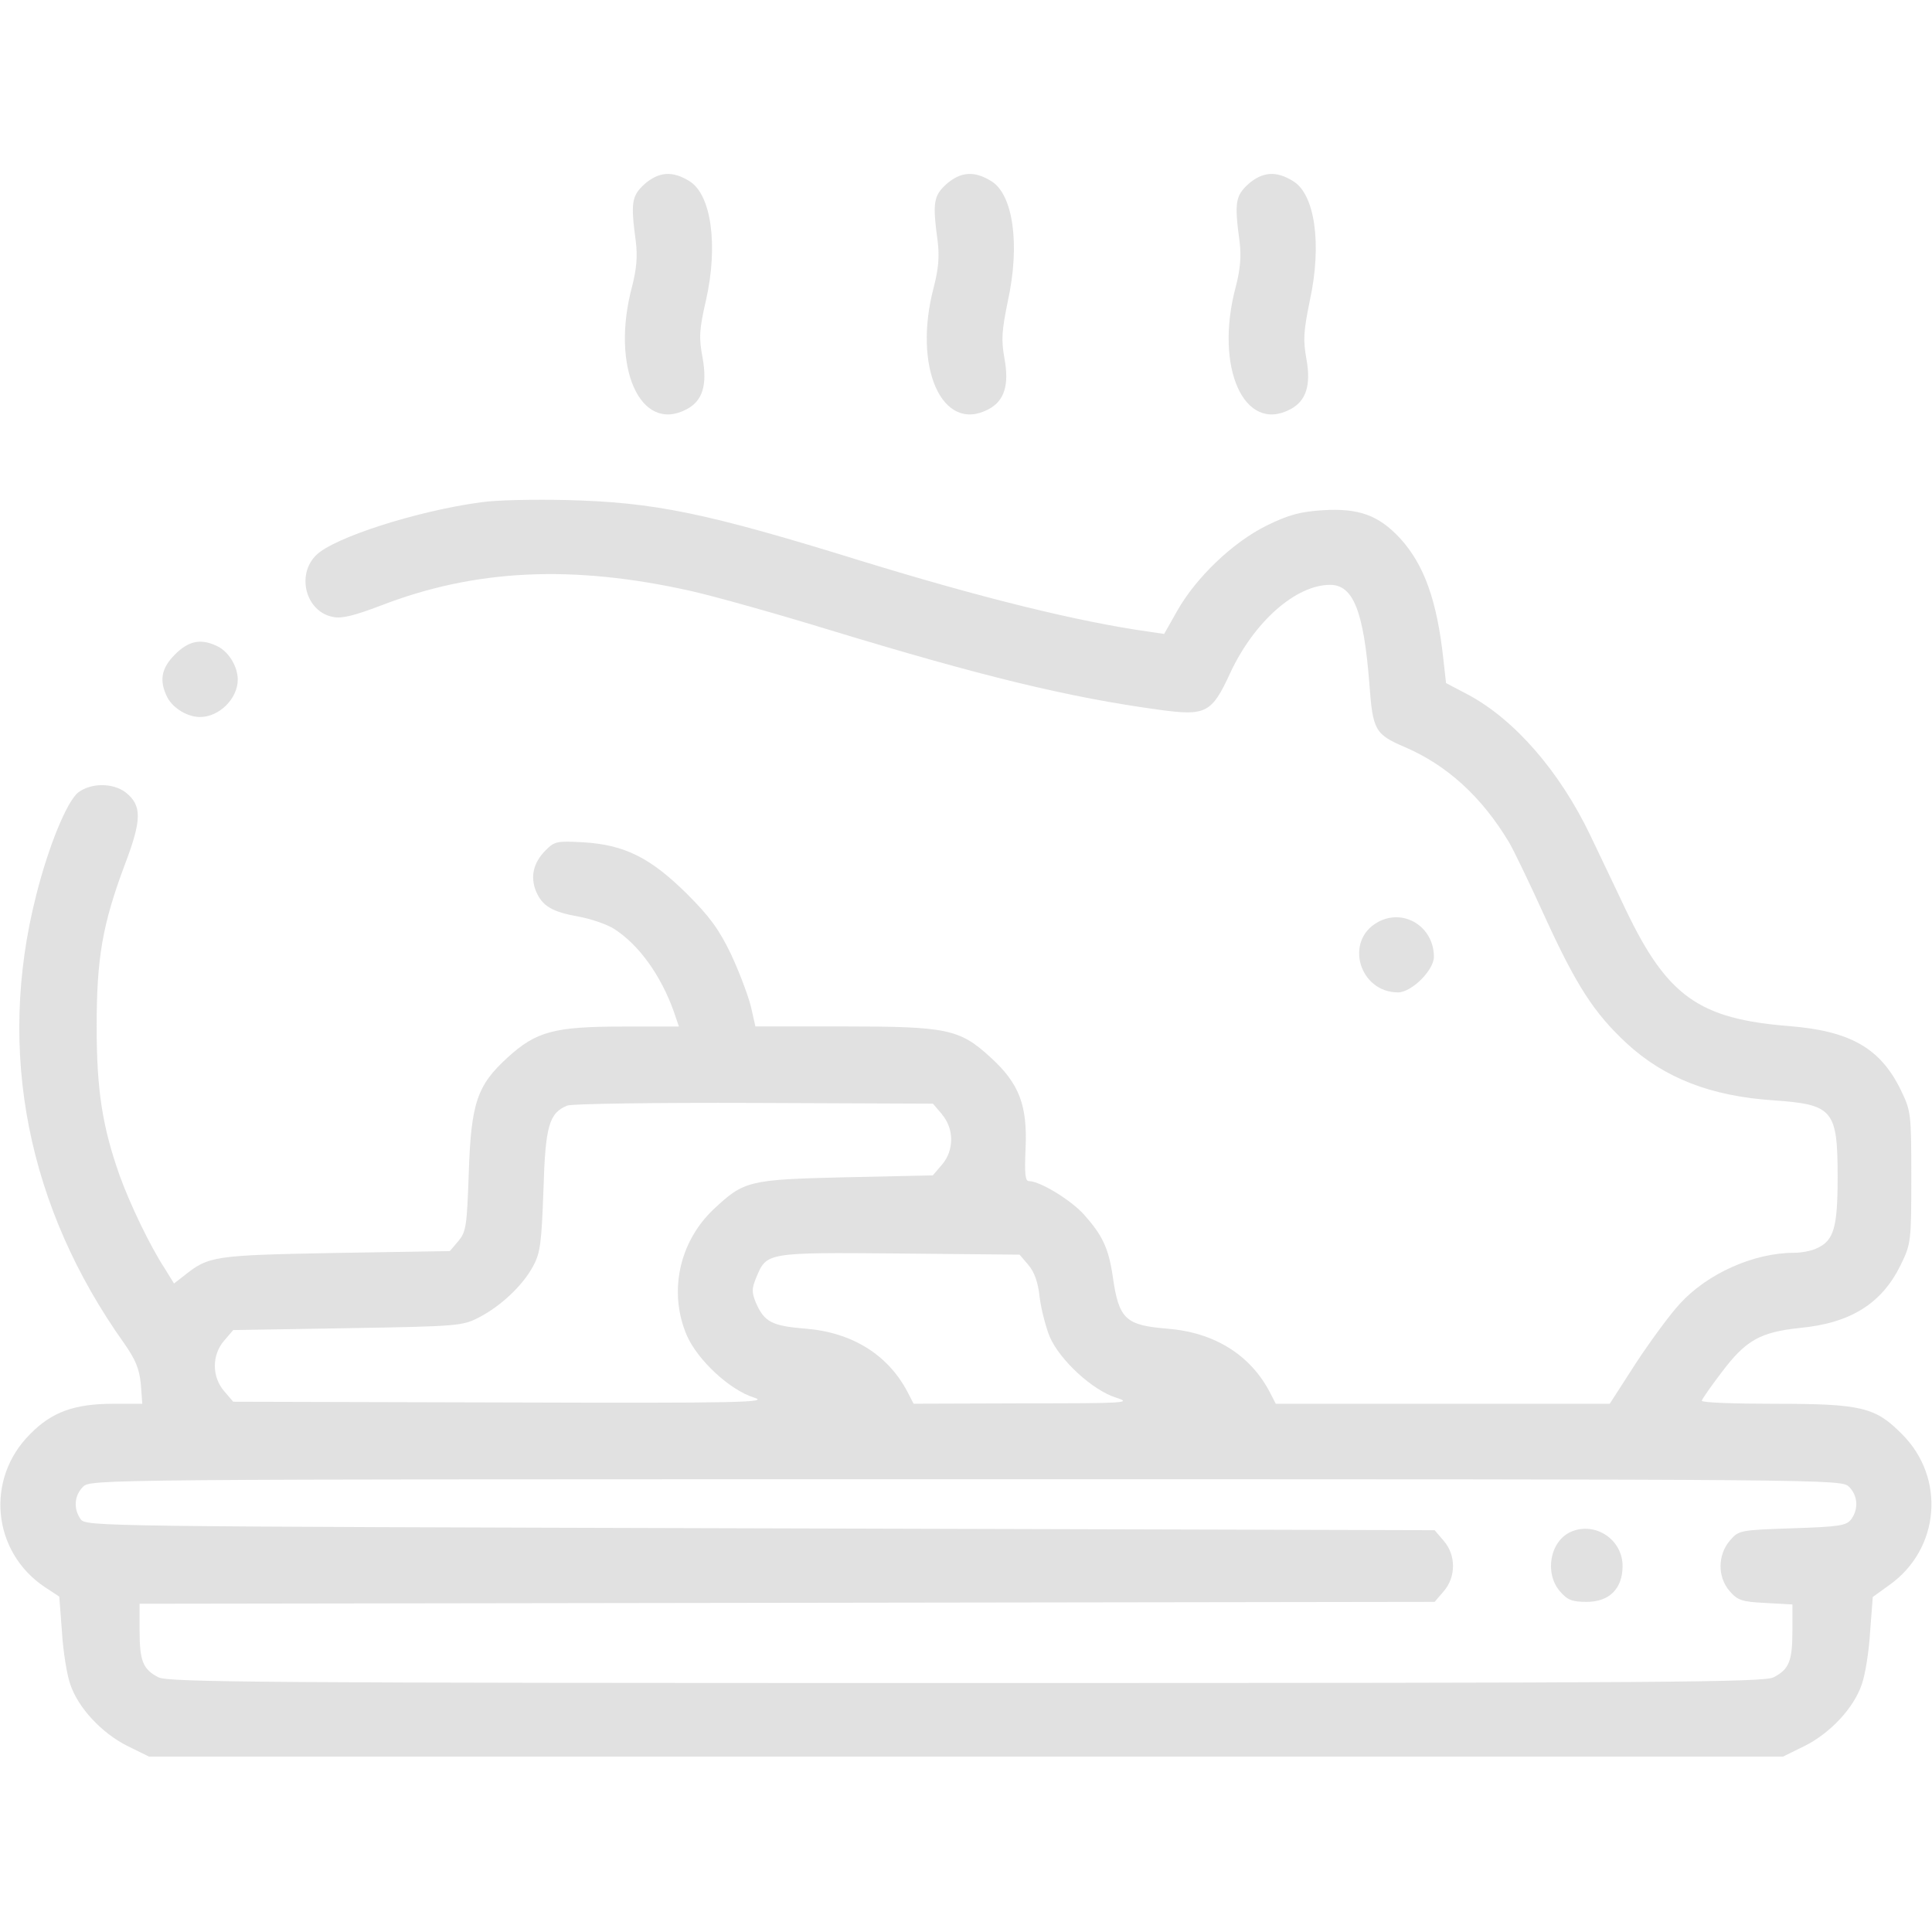
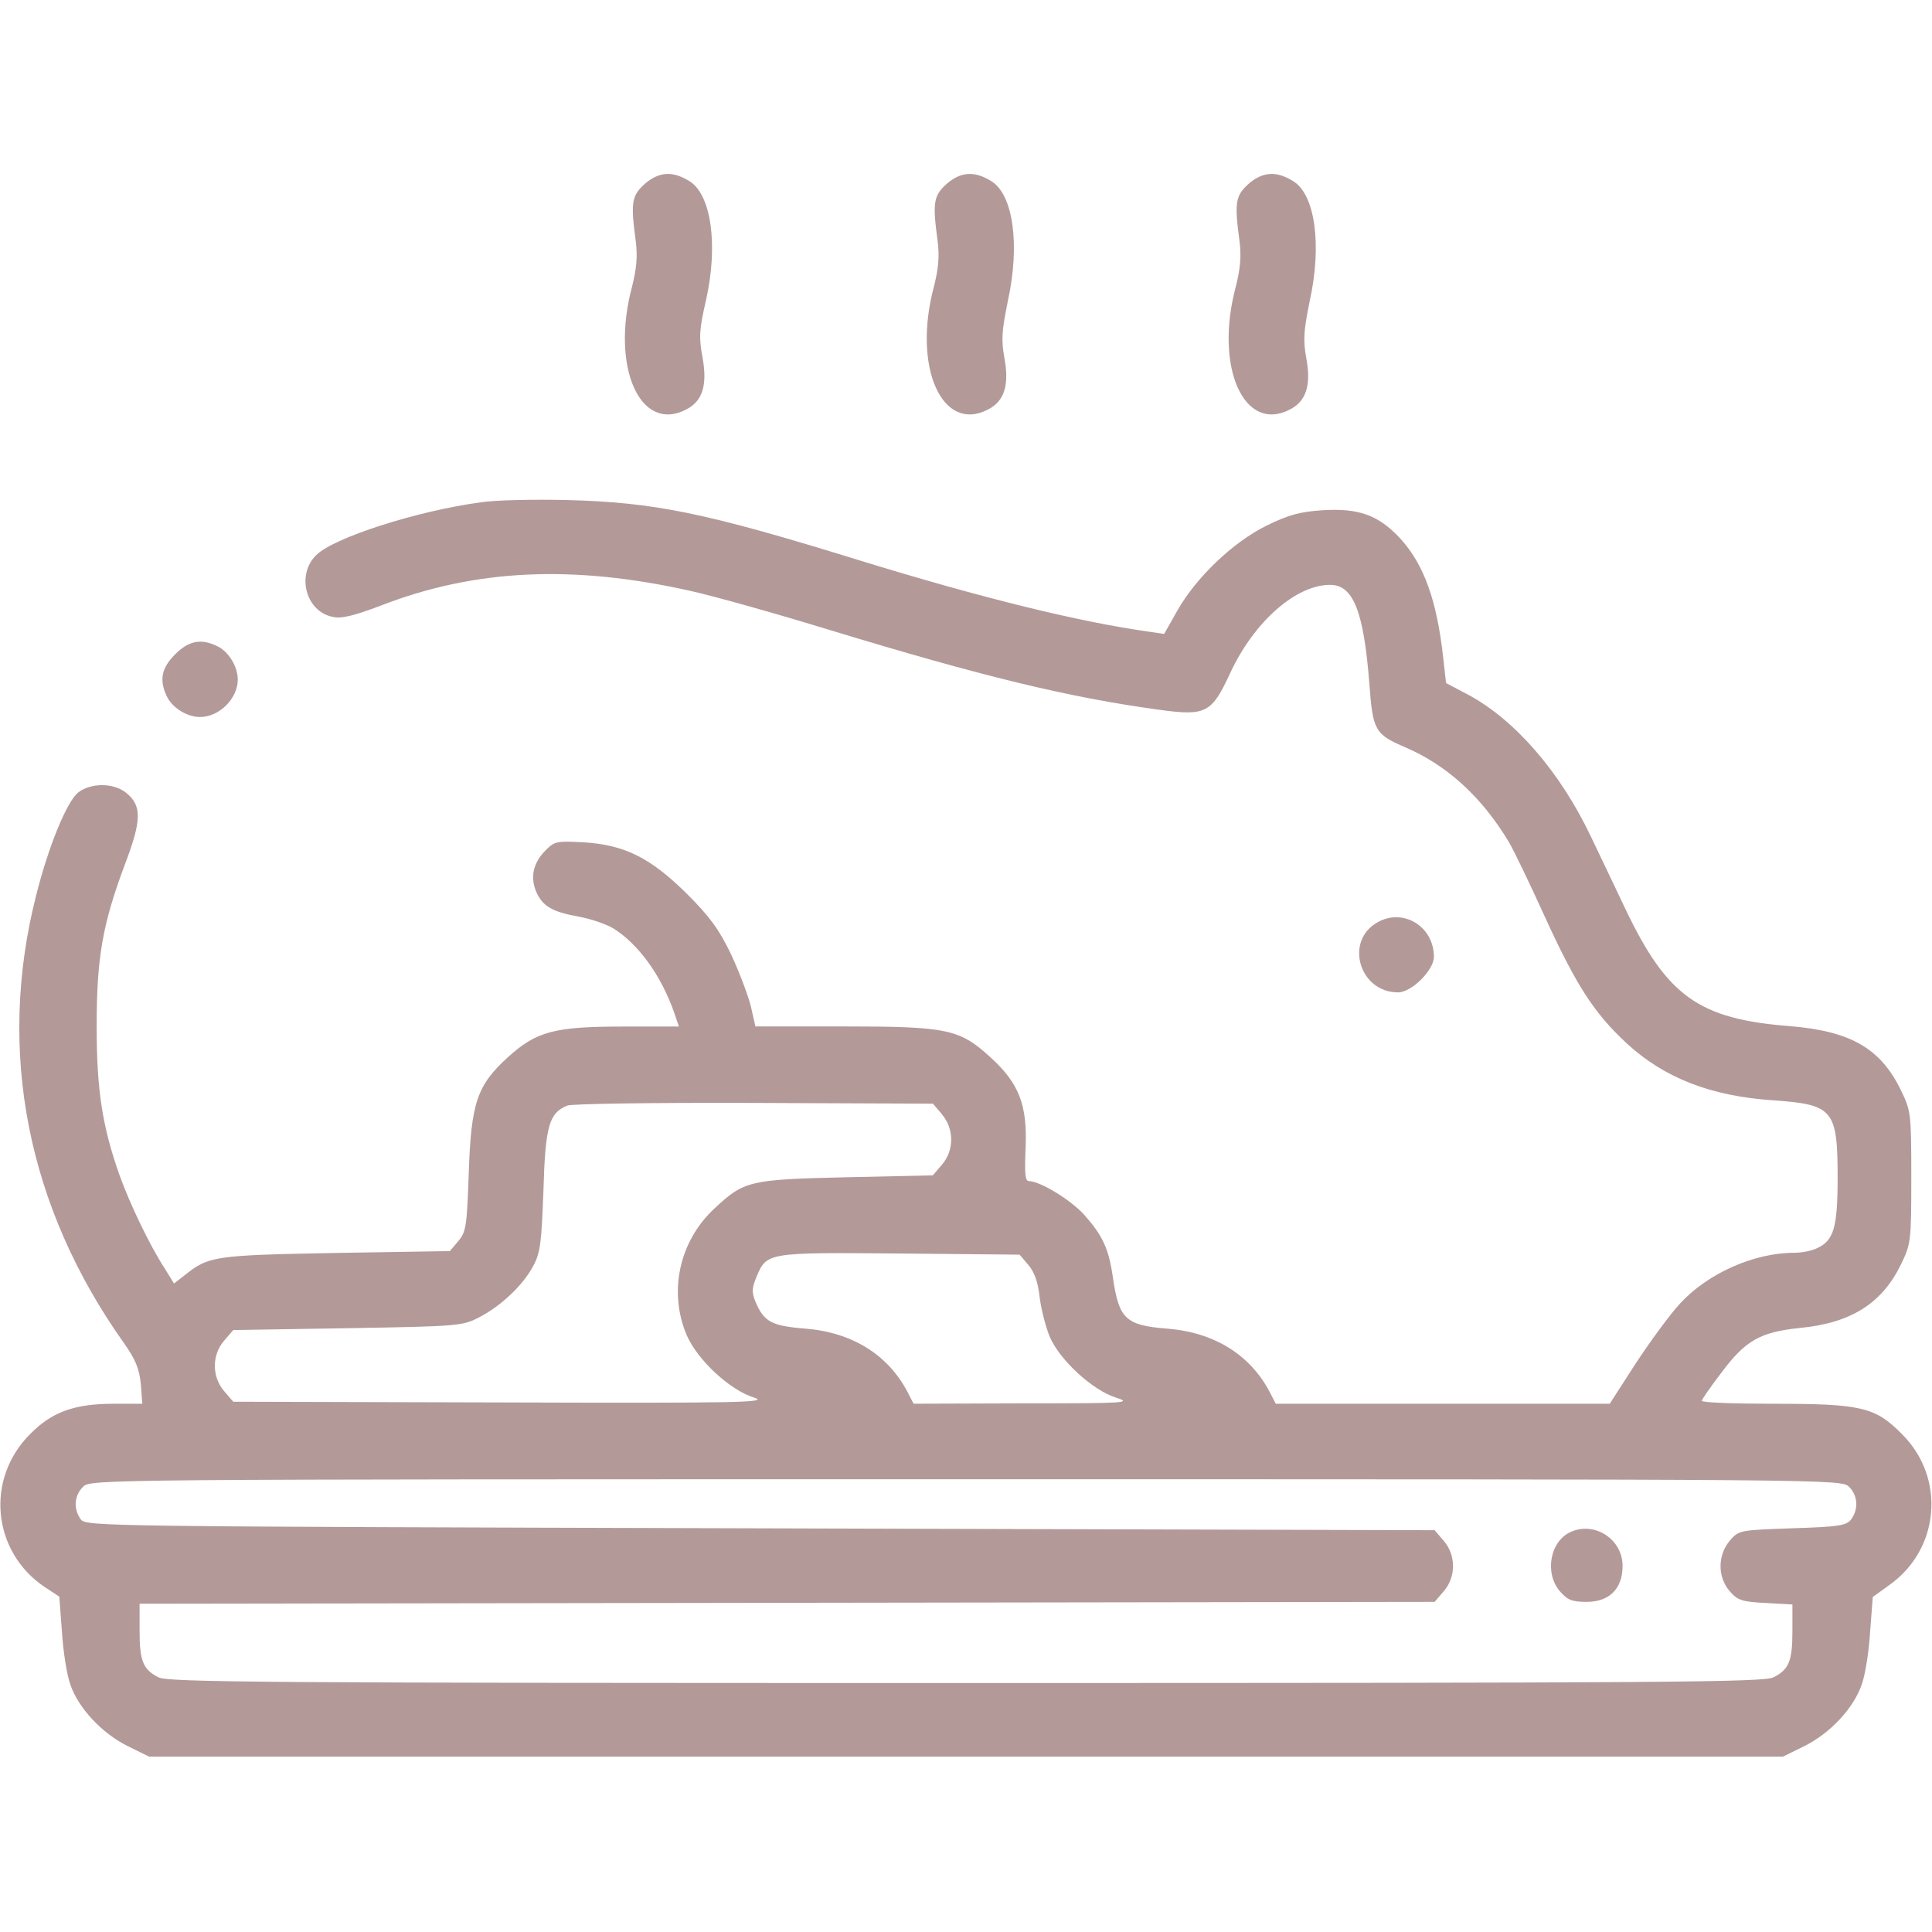
<svg xmlns="http://www.w3.org/2000/svg" version="1.1" width="32" height="32" viewBox="0 0 32 32">
  <linearGradient id="gradient1" x1="100%" y1="0%" x2="0%" y2="0%">
-     <stop offset="0%" style="stop-color: #999999; stop-opacity: .3" />
-     <stop offset="100%" style="stop-color: #999999; stop-opacity: .3" />
+     <stop offset="0%" style="stop-color: #450000; stop-opacity: .4" />
+     <stop offset="100%" style="stop-color: #450000; stop-opacity: .4" />
  </linearGradient>
  <path fill="url(#gradient1)" d="M10.675 3.050c-0.213 0.194-0.231 0.306-0.144 0.95 0.031 0.25 0.012 0.456-0.063 0.75-0.356 1.331 0.137 2.431 0.9 2.031 0.269-0.138 0.35-0.4 0.269-0.856-0.063-0.331-0.056-0.463 0.056-0.95 0.206-0.912 0.088-1.756-0.275-1.975-0.281-0.175-0.506-0.156-0.744 0.050z" />
  <path fill="url(#gradient1)" d="M15.675 3.050c-0.213 0.194-0.231 0.306-0.144 0.95 0.031 0.25 0.012 0.456-0.063 0.75-0.356 1.331 0.137 2.431 0.9 2.031 0.269-0.138 0.35-0.406 0.269-0.844-0.056-0.313-0.044-0.456 0.056-0.95 0.206-0.938 0.087-1.769-0.275-1.987-0.281-0.175-0.506-0.156-0.744 0.050z" />
  <path fill="url(#gradient1)" d="M20.675 3.050c-0.212 0.194-0.231 0.306-0.144 0.95 0.031 0.25 0.012 0.456-0.063 0.75-0.356 1.331 0.137 2.431 0.9 2.031 0.269-0.138 0.35-0.406 0.269-0.844-0.056-0.313-0.044-0.456 0.056-0.95 0.206-0.938 0.087-1.769-0.275-1.987-0.281-0.175-0.506-0.156-0.744 0.050z" />
  <path fill="url(#gradient1)" d="M7.969 8.319c-1.069 0.144-2.444 0.588-2.731 0.875-0.338 0.331-0.169 0.944 0.281 1.025 0.144 0.031 0.356-0.025 0.787-0.188 1.563-0.606 3.175-0.681 5.131-0.244 0.394 0.088 1.438 0.381 2.313 0.65 2.506 0.762 3.938 1.113 5.45 1.319 0.775 0.106 0.869 0.056 1.175-0.606 0.394-0.85 1.087-1.463 1.656-1.463 0.381 0 0.556 0.431 0.65 1.637 0.056 0.775 0.094 0.838 0.587 1.050 0.7 0.3 1.275 0.825 1.725 1.575 0.075 0.125 0.337 0.669 0.587 1.219 0.531 1.163 0.825 1.613 1.363 2.113 0.625 0.575 1.394 0.875 2.431 0.944 0.988 0.069 1.063 0.156 1.063 1.275 0 0.831-0.063 1.050-0.344 1.175-0.087 0.044-0.256 0.075-0.375 0.075-0.669 0-1.438 0.344-1.894 0.844-0.163 0.175-0.488 0.619-0.731 0.988l-0.431 0.669h-5.531l-0.1-0.194c-0.325-0.619-0.919-0.988-1.694-1.050-0.694-0.056-0.806-0.156-0.906-0.863-0.069-0.469-0.169-0.681-0.475-1.025-0.219-0.244-0.731-0.556-0.913-0.556-0.063 0-0.075-0.119-0.056-0.55 0.031-0.706-0.106-1.069-0.581-1.5-0.512-0.469-0.713-0.512-2.438-0.512h-1.456l-0.075-0.331c-0.044-0.175-0.188-0.563-0.325-0.856-0.2-0.419-0.356-0.631-0.731-1.006-0.606-0.6-1.031-0.813-1.706-0.856-0.45-0.025-0.488-0.019-0.637 0.131-0.206 0.206-0.256 0.438-0.162 0.675 0.106 0.25 0.262 0.344 0.713 0.425 0.2 0.037 0.456 0.125 0.569 0.194 0.412 0.256 0.787 0.769 1.006 1.388l0.081 0.238h-0.925c-1.144 0-1.438 0.081-1.912 0.512-0.506 0.462-0.606 0.75-0.644 1.919-0.031 0.881-0.044 0.969-0.175 1.125l-0.138 0.163-1.9 0.031c-2.013 0.038-2.094 0.050-2.5 0.375l-0.169 0.131-0.15-0.244c-0.25-0.381-0.581-1.075-0.75-1.544-0.288-0.813-0.381-1.419-0.381-2.469 0-1.131 0.094-1.688 0.469-2.688 0.281-0.738 0.281-0.975 0.013-1.188-0.212-0.162-0.575-0.162-0.788 0-0.188 0.15-0.494 0.894-0.7 1.719-0.65 2.569-0.144 5.15 1.462 7.406 0.188 0.269 0.25 0.419 0.275 0.669l0.025 0.331h-0.481c-0.644 0-1.019 0.137-1.375 0.5-0.75 0.744-0.631 1.956 0.244 2.538l0.237 0.156 0.044 0.581c0.019 0.319 0.081 0.712 0.137 0.869 0.131 0.394 0.525 0.813 0.95 1.025l0.356 0.175h27.063l0.356-0.175c0.425-0.212 0.819-0.631 0.95-1.025 0.056-0.156 0.119-0.55 0.137-0.869l0.044-0.575 0.269-0.194c0.844-0.594 0.944-1.781 0.212-2.506-0.438-0.444-0.669-0.5-2.106-0.5-0.663 0-1.206-0.019-1.206-0.050 0-0.025 0.15-0.238 0.331-0.475 0.394-0.525 0.637-0.663 1.294-0.731 0.844-0.081 1.356-0.406 1.669-1.044 0.169-0.35 0.175-0.381 0.175-1.45s-0.006-1.1-0.175-1.45c-0.337-0.688-0.831-0.975-1.85-1.056-1.494-0.119-2.019-0.494-2.706-1.931-0.206-0.431-0.469-0.988-0.587-1.231-0.506-1.056-1.25-1.912-2.019-2.325l-0.369-0.194-0.044-0.394c-0.106-0.975-0.319-1.569-0.719-2.006-0.356-0.381-0.681-0.5-1.281-0.463-0.375 0.025-0.563 0.075-0.931 0.256-0.556 0.275-1.163 0.856-1.475 1.406l-0.219 0.387-0.25-0.037c-1.156-0.162-2.762-0.556-4.775-1.175-2.581-0.8-3.419-0.969-4.881-1.006-0.531-0.012-1.162 0-1.406 0.037zM15.6 18.456c0.206 0.238 0.206 0.6 0 0.837l-0.15 0.175-1.431 0.031c-1.619 0.038-1.694 0.056-2.2 0.531-0.569 0.538-0.75 1.369-0.444 2.087 0.181 0.413 0.713 0.906 1.113 1.031 0.262 0.081-0.188 0.094-4.162 0.081l-4.463-0.012-0.15-0.175c-0.206-0.238-0.206-0.6 0-0.837l0.15-0.175 1.9-0.031c1.838-0.031 1.9-0.038 2.175-0.181 0.362-0.188 0.725-0.531 0.894-0.85 0.119-0.219 0.137-0.387 0.169-1.25 0.031-1.075 0.094-1.281 0.394-1.406 0.075-0.031 1.456-0.050 3.094-0.044l2.963 0.012 0.15 0.175zM17.031 20.95c0.1 0.113 0.163 0.288 0.188 0.531 0.025 0.2 0.1 0.494 0.169 0.663 0.169 0.387 0.712 0.887 1.1 1.006 0.269 0.087 0.156 0.094-1.531 0.094l-1.825 0.006-0.1-0.194c-0.325-0.619-0.919-0.988-1.694-1.050-0.556-0.044-0.681-0.113-0.819-0.431-0.069-0.169-0.069-0.231 0.006-0.413 0.175-0.419 0.156-0.419 2.369-0.4l1.994 0.019 0.144 0.169zM30.625 24.625c0.144 0.144 0.163 0.363 0.038 0.538-0.081 0.106-0.194 0.125-0.975 0.15-0.875 0.031-0.887 0.031-1.038 0.206-0.2 0.238-0.206 0.6 0 0.837 0.131 0.15 0.2 0.175 0.594 0.194l0.444 0.025v0.438c0 0.5-0.056 0.637-0.313 0.769-0.163 0.081-1.731 0.094-13.375 0.094s-13.213-0.012-13.375-0.094c-0.256-0.131-0.313-0.269-0.313-0.775v-0.444l21.45-0.031 0.15-0.175c0.206-0.238 0.206-0.6 0-0.837l-0.15-0.175-11.169-0.031c-10.963-0.031-11.169-0.031-11.256-0.15-0.125-0.175-0.106-0.394 0.038-0.538 0.125-0.125 0.206-0.125 14.625-0.125s14.5 0 14.625 0.125z" />
  <path fill="url(#gradient1)" d="M26.025 25.369c-0.35 0.15-0.45 0.681-0.188 0.988 0.125 0.144 0.2 0.175 0.444 0.175 0.375 0 0.594-0.219 0.594-0.594 0-0.438-0.45-0.738-0.85-0.569z" />
  <path fill="url(#gradient1)" d="M2.9 10.838c-0.231 0.231-0.269 0.438-0.125 0.719 0.094 0.175 0.331 0.319 0.538 0.319 0.319 0 0.625-0.306 0.625-0.619 0-0.213-0.144-0.45-0.319-0.544-0.281-0.144-0.487-0.106-0.719 0.125z" />
  <path fill="url(#gradient1)" d="M22.819 15.275c-0.556 0.306-0.306 1.162 0.337 1.162 0.225 0 0.594-0.369 0.594-0.588 0-0.5-0.5-0.813-0.931-0.575z" />
</svg>
